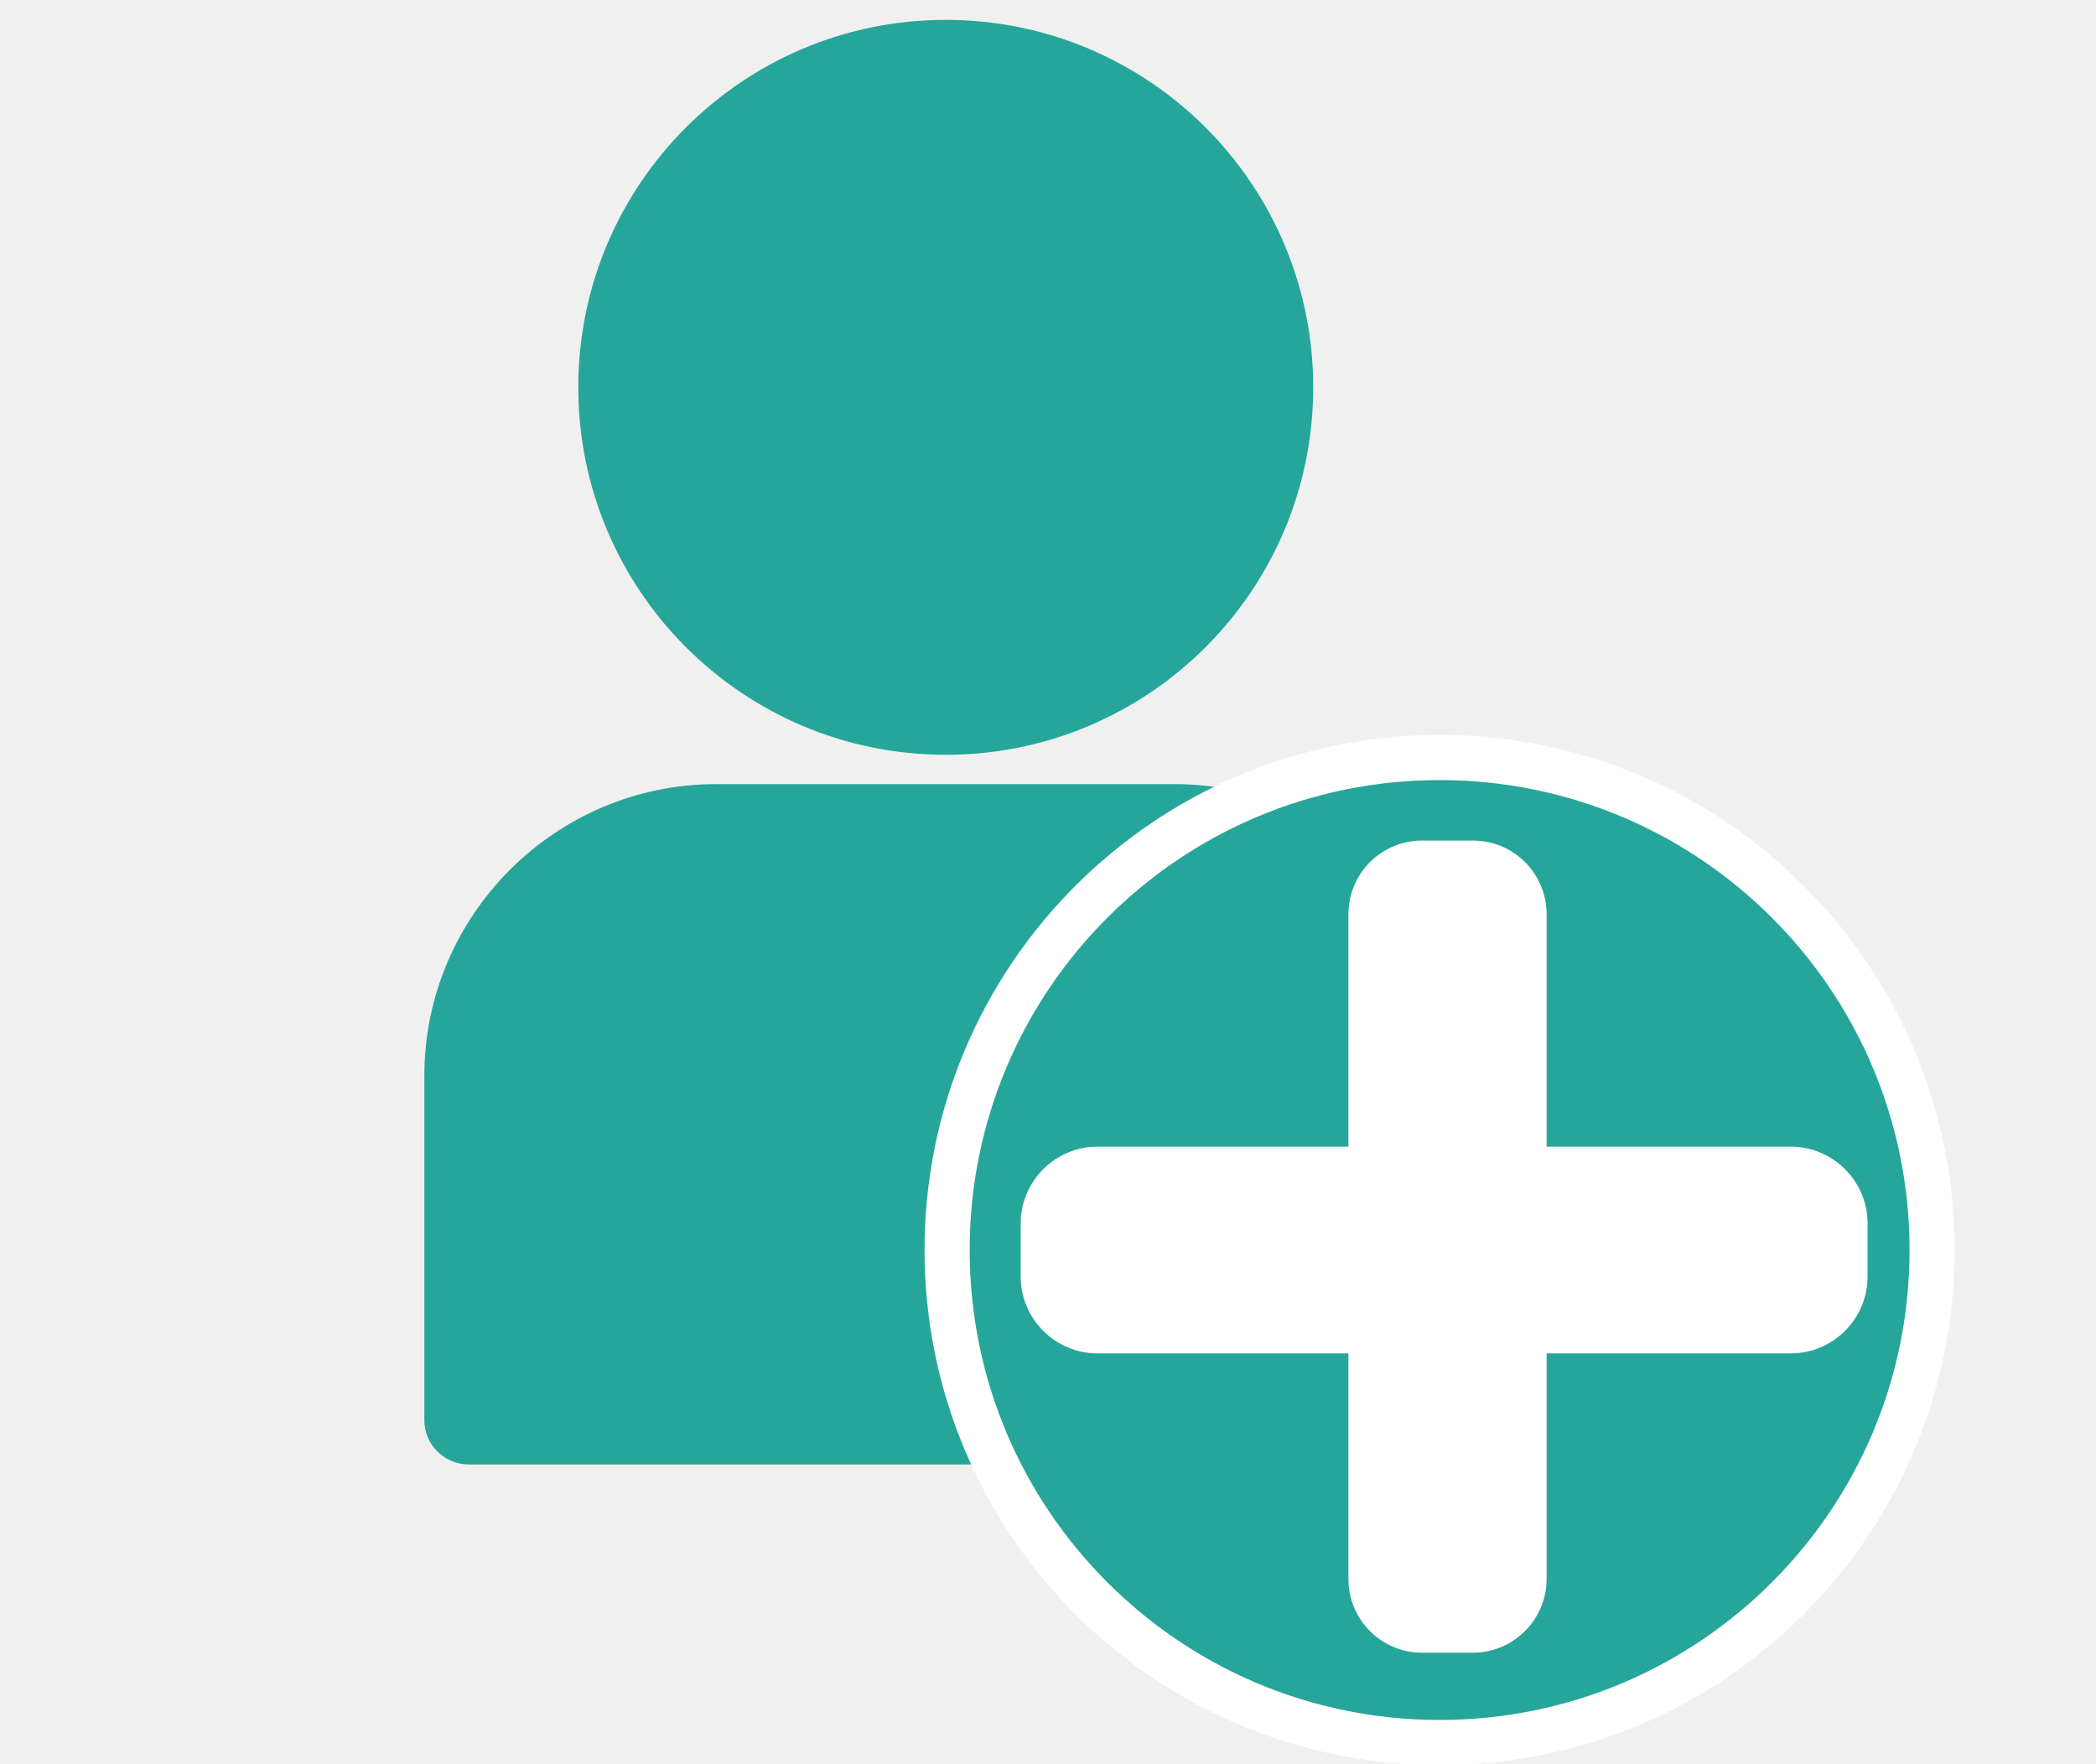
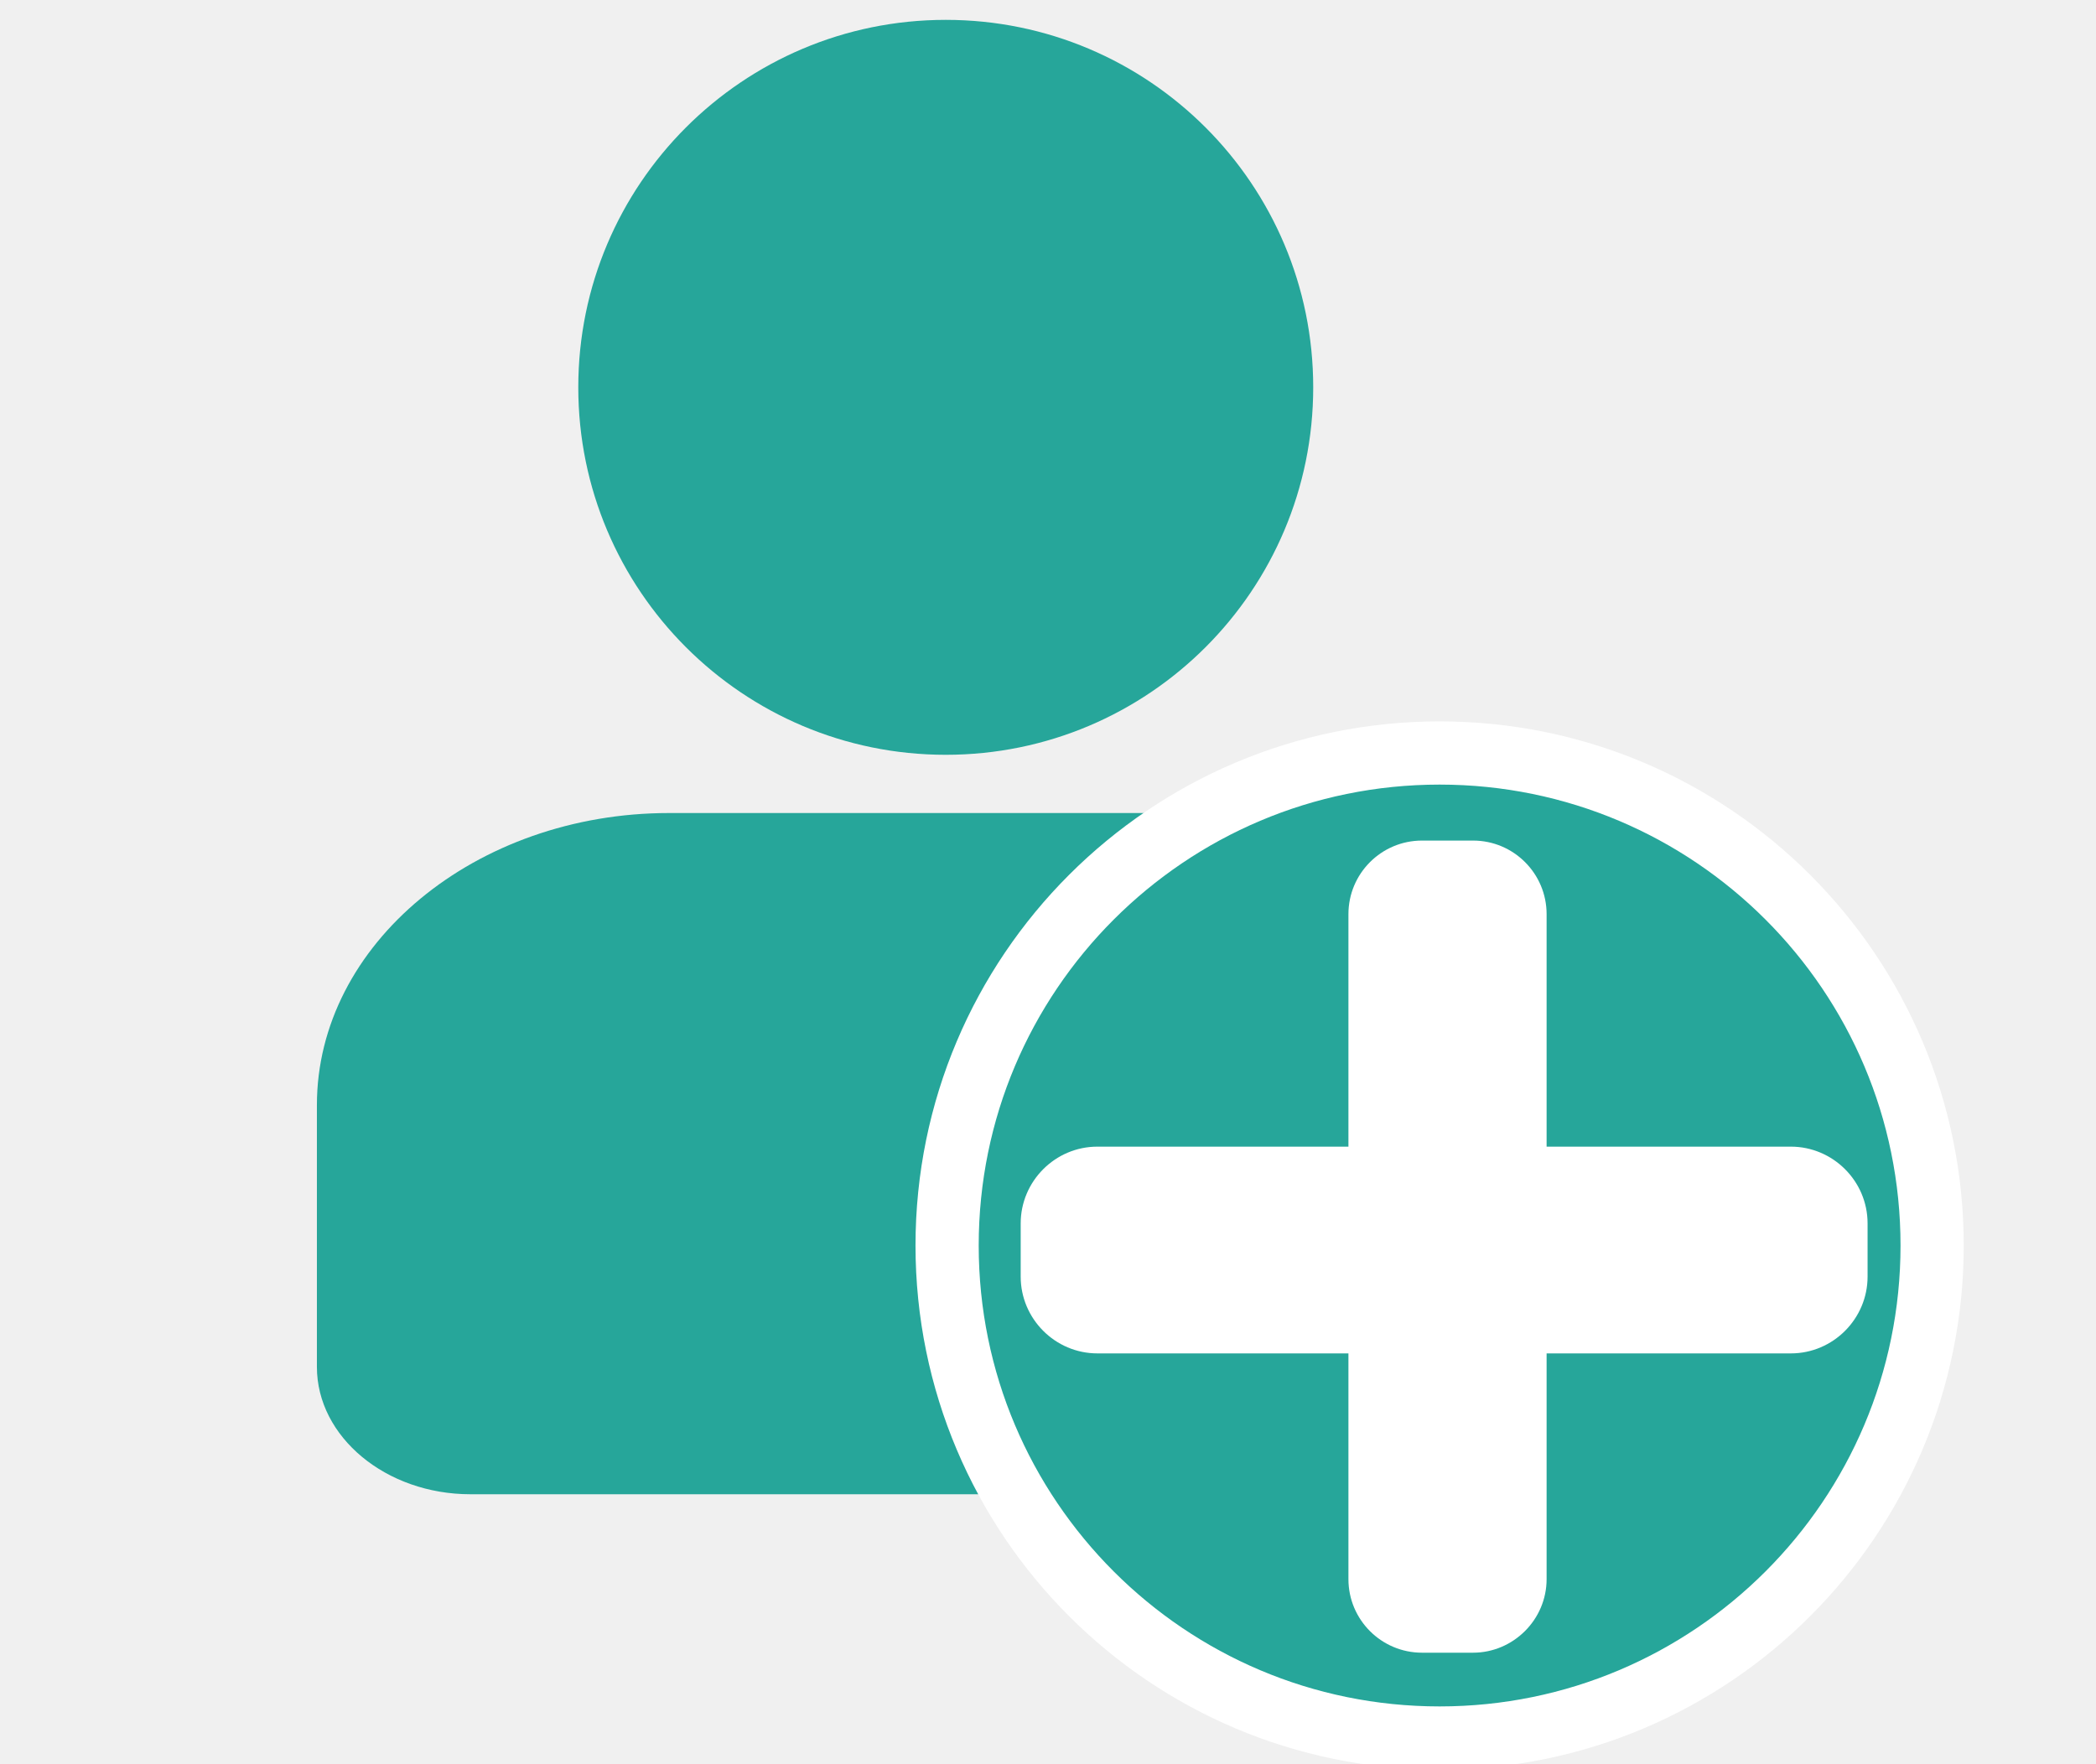
<svg xmlns="http://www.w3.org/2000/svg" version="1.1" id="Layer_1" x="0px" y="0px" viewBox="0 0 464.3 390.6" style="enable-background:new 0 0 464.3 390.6;" xml:space="preserve">
  <style type="text/css">
	.st0{display:none;fill:#FFFFFF;}
	.st1{display:none;}
	.st2{display:inline;opacity:0.5;fill:#09BAB5;stroke:#000000;stroke-width:0.25;stroke-miterlimit:10;enable-background:new    ;}
	.st3{display:inline;fill:url(#SVGID_1_);}
	.st4{display:inline;fill:#7ECECE;}
	.st5{display:inline;fill:none;stroke:#7ECECE;stroke-width:28;stroke-miterlimit:10;}
	.st6{display:inline;fill:none;stroke:#7ECECE;stroke-width:30;stroke-miterlimit:10;}
	.st7{fill:#26A69A;}
- 	.st8{fill:#26A69A;stroke:#FFFFFF;stroke-width:10;stroke-miterlimit:10;}
+ 	.st8{fill:#26A69A;stroke:#FFFFFF;stroke-width:14;stroke-miterlimit:10;}
	.st9{fill:#FFFFFF;}
	.st10{display:inline;fill:none;stroke:#7ECECE;stroke-width:20;stroke-miterlimit:10;}
	.st11{display:inline;fill:#6AB7B5;}
	.st12{display:inline;fill:#26A69A;}
	.st13{display:inline;fill:none;stroke:#D6E8E6;stroke-width:12;stroke-miterlimit:10;}
	.st14{display:inline;fill:none;stroke:#26A69A;stroke-width:20;stroke-miterlimit:10;}
	.st15{display:inline;fill:#26A69A;stroke:#FFFFFF;stroke-miterlimit:10;}
	.st16{display:inline;fill:#D6E8E6;}
	.st17{display:inline;}
	.st18{fill:#7ECECE;}
	.st19{fill:none;stroke:#7ECECE;stroke-miterlimit:10;}
</style>
  <rect x="-3.4" y="-5.6" class="st0" width="475" height="406" />
  <g class="st1">
    <rect x="260.2" y="185.3" class="st2" width="65.6" height="164.3" />
    <rect x="163.3" y="131.4" class="st2" width="70" height="218.2" />
    <rect x="67.9" y="68.6" class="st2" width="73" height="281" />
    <rect x="346.5" y="240.5" class="st2" width="62.6" height="109.1" />
  </g>
  <g id="Layer_2" class="st1">
</g>
  <g class="st1">
-     <linearGradient id="SVGID_1_" gradientUnits="userSpaceOnUse" x1="72.875" y1="184.094" x2="423" y2="184.094" gradientTransform="matrix(1 0 0 -1 0 391)">
+     <linearGradient id="SVGID_1_" gradientUnits="userSpaceOnUse" x1="72.875" y1="-867.906" x2="423" y2="-867.906" gradientTransform="matrix(1 0 0 -1 0 -661)">
      <stop offset="0" style="stop-color:#C6E0DC" />
      <stop offset="1" style="stop-color:#FFFFFF" />
    </linearGradient>
    <path class="st3" d="M74.7,304H423c0,0-3.7-38.4-41.5-40c-38.7-1.7-67-72.3-97.7-75.9s-49.8,54.2-73.7,53.2   c-31-1.4-51-126.1-76.1-130.7s-41.3,10.1-51.7,66.2C67.3,257.7,74.7,304,74.7,304z" />
  </g>
  <g class="st1">
    <path class="st4" d="M44.8,354h-30V72.6c0-3.6,2.9-6.6,6.6-6.6h16.9c3.6,0,6.6,2.9,6.6,6.6L44.8,354L44.8,354z" />
    <path class="st4" d="M14.8,354v-30h428.1c3.6,0,6.6,2.9,6.6,6.6v16.9c0,3.6-2.9,6.6-6.6,6.6H14.8V354z" />
    <path class="st5" d="M422.7,304c-3.9-38.7-43.4-31.1-59.9-38.7c-24.7-11.3-51.4-72.3-89.3-70c-34.9,2.1-29.6,42.1-62.7,42.7   c-38,0.7-34.7-123.3-82-123.3c-62,0-54.1,189.4-54.1,189.4" />
  </g>
  <g class="st1">
    <path class="st4" d="M394.2,333.4l-8.4,10.1c-5,6.1-14,6.9-20.1,1.9L241.4,242.2l-1.7-1.4l26.6-32.1l1.7,1.4l124.4,103.1   C398.4,318.3,399.2,327.3,394.2,333.4z" />
    <circle class="st6" cx="182.3" cy="157.8" r="111.9" />
    <path class="st4" d="M247.2,200.5c-14,21.4-38.1,35.5-65.6,35.5c-43.3,0-78.3-35.1-78.3-78.3c0-5.8,0.6-11.4,1.8-16.9   c8.6,42.6,46.2,74.7,91.3,74.7C215.2,215.5,232.6,210,247.2,200.5z" />
  </g>
-   <path class="st7" d="M315.1,324.4H103.8c-5.4,0-9.8-4.4-9.8-9.8v-76.3c0-35.6,29.1-64.6,64.6-64.6h101.6c35.6,0,64.6,29.1,64.6,64.6  v76.3C324.9,320,320.5,324.4,315.1,324.4z" />
+   <path class="st7" d="M337.2,331h-233c-18.7,0-34-12.7-34-28.2v-58c0-35.7,35.2-64.7,78-64.7h122.7c43,0,78,29.2,78,64.7v76.5  C349,326.6,343.7,331,337.2,331z" />
  <circle class="st7" cx="209.5" cy="85.8" r="81.4" />
-   <circle class="st8" cx="318.9" cy="276.9" r="109.1" />
+   <circle class="st8" cx="318.9" cy="275.9" r="109.1" />
  <path class="st9" d="M226.1,282.8V271c0-9.3,7.6-17,17-17h153.6c9.3,0,17,7.6,17,17v11.8c0,9.3-7.6,17-17,17H243.1  C233.7,299.8,226.1,292.1,226.1,282.8z" />
  <path class="st9" d="M326.3,366.1H315c-9,0-16.3-7.3-16.3-16.3V202.5c0-9,7.3-16.3,16.3-16.3h11.3c9,0,16.3,7.3,16.3,16.3v147.3  C342.6,358.8,335.2,366.1,326.3,366.1z" />
  <g class="st1">
    <path class="st10" d="M429,198.5v101.6h-44.8l0.7-59.6H80.6L80,300.1H34.6V198.5c0-17.1,13.9-31,31-31H398   C415.1,167.5,429,181.4,429,198.5z" />
    <path class="st11" d="M403.7,247.8H59.1v-14.6c0-11.3,9.2-20.5,20.5-20.5h303.6c11.3,0,20.5,9.2,20.5,20.5V247.8z" />
    <rect x="80.3" y="16" class="st10" width="304.2" height="118.5" />
    <rect x="80.3" y="240.5" class="st10" width="304.2" height="118.5" />
  </g>
  <g class="st1">
    <path class="st12" d="M246.2,315l25.8,14.7c1.8,1,1.6,3.9-0.3,4.9l-29,16.4l-0.6-33.3C242.1,315.5,244.4,314,246.2,315z" />
    <circle class="st13" cx="216.2" cy="193.8" r="114" />
    <circle class="st13" cx="214.8" cy="195.9" r="84.8" />
    <rect x="72" y="15" class="st14" width="286" height="362" />
    <path class="st12" d="M384.2,140.4l-31.5-18.1c-0.7-0.4-1.7-0.1-2.1,0.7L244.1,308.9c-0.5,0.9-0.3,2,0.6,2.5l31.2,17.8   c0.8,0.5,1.9,0.1,2.4-0.8l106.4-185.9C385.2,141.8,384.9,140.8,384.2,140.4z M256,310.4l-6.7-3.8l102.6-179.2l6.7,3.8L256,310.4z" />
    <path class="st15" d="M385.2,140.2l-31.1-17.8c-0.9-0.5-1.2-1.6-0.7-2.5L368,94.5c3.3-5.7,10.6-7.7,16.4-4.5l13.4,7.7   c5.7,3.3,7.7,10.6,4.5,16.4l-14.6,25.5C387.2,140.4,386,140.7,385.2,140.2z" />
    <path class="st16" d="M220,250.3h-6.4c-22.3,0-40.5-18.2-40.5-40.5V151h87.4v58.8C260.5,232.1,242.3,250.3,220,250.3z" />
-     <rect x="198.1" y="215.2" transform="matrix(0.5 -0.866 0.866 0.5 -38.5142 372.698)" class="st12" width="210.8" height="9" />
+     <rect x="198.1" y="215.2" transform="matrix(0.5 -0.866 0.866 0.5 -38.5371 372.6676)" class="st12" width="210.8" height="9" />
  </g>
  <g class="st1">
    <polygon class="st10" points="357,328.7 104.3,328.7 104.3,59.3 308.3,59.3 357,108  " />
    <path class="st4" d="M302,169.3H154.7c-6,0-11-4.9-11-11v-2.7c0-6,4.9-11,11-11H302c6.1,0,11,4.9,11,11v2.7   C313,164.4,308.1,169.3,302,169.3z" />
    <path class="st4" d="M302,212.7H154.7c-6,0-11-4.9-11-11V199c0-6,4.9-11,11-11H302c6.1,0,11,4.9,11,11v2.7   C313,207.7,308.1,212.7,302,212.7z" />
    <path class="st4" d="M271.3,255.3H154.7c-6,0-11-4.9-11-11v-2.7c0-6,4.9-11,11-11h116.7c6,0,11,4.9,11,11v2.7   C282.3,250.4,277.4,255.3,271.3,255.3z" />
    <g class="st17">
      <path class="st18" d="M157.3,31.2H40.7v-28h116.7c6.6,0,12,5.4,12,12v4C169.3,25.8,163.9,31.2,157.3,31.2z" />
      <path class="st18" d="M40.7,120.8V4.2h28v116.7c0,6.6-5.4,12-12,12h-4C46.1,132.8,40.7,127.4,40.7,120.8z" />
      <path class="st18" d="M306.3,32.2H423v-28H306.3c-6.6,0-12,5.4-12,12v4C294.3,26.8,299.7,32.2,306.3,32.2z" />
      <path class="st18" d="M423,121.8V5.2h-28v116.7c0,6.6,5.4,12,12,12h4C417.6,133.8,423,128.4,423,121.8z" />
      <path class="st18" d="M306.3,362.7H423v28H306.3c-6.6,0-12-5.4-12-12v-4C294.3,368.1,299.7,362.7,306.3,362.7z" />
      <path class="st18" d="M423,273v116.7h-28V273c0-6.6,5.4-12,12-12h4C417.6,261,423,266.4,423,273z" />
      <path class="st18" d="M156.7,359.8H40v28h116.7c6.6,0,12-5.4,12-12v-4C168.7,365.2,163.3,359.8,156.7,359.8z" />
      <path class="st18" d="M40,270.2v116.7h28V270.2c0-6.6-5.4-12-12-12h-4C45.4,258.2,40,263.6,40,270.2z" />
    </g>
  </g>
  <path class="st19" d="M304.3,69.3" />
</svg>
